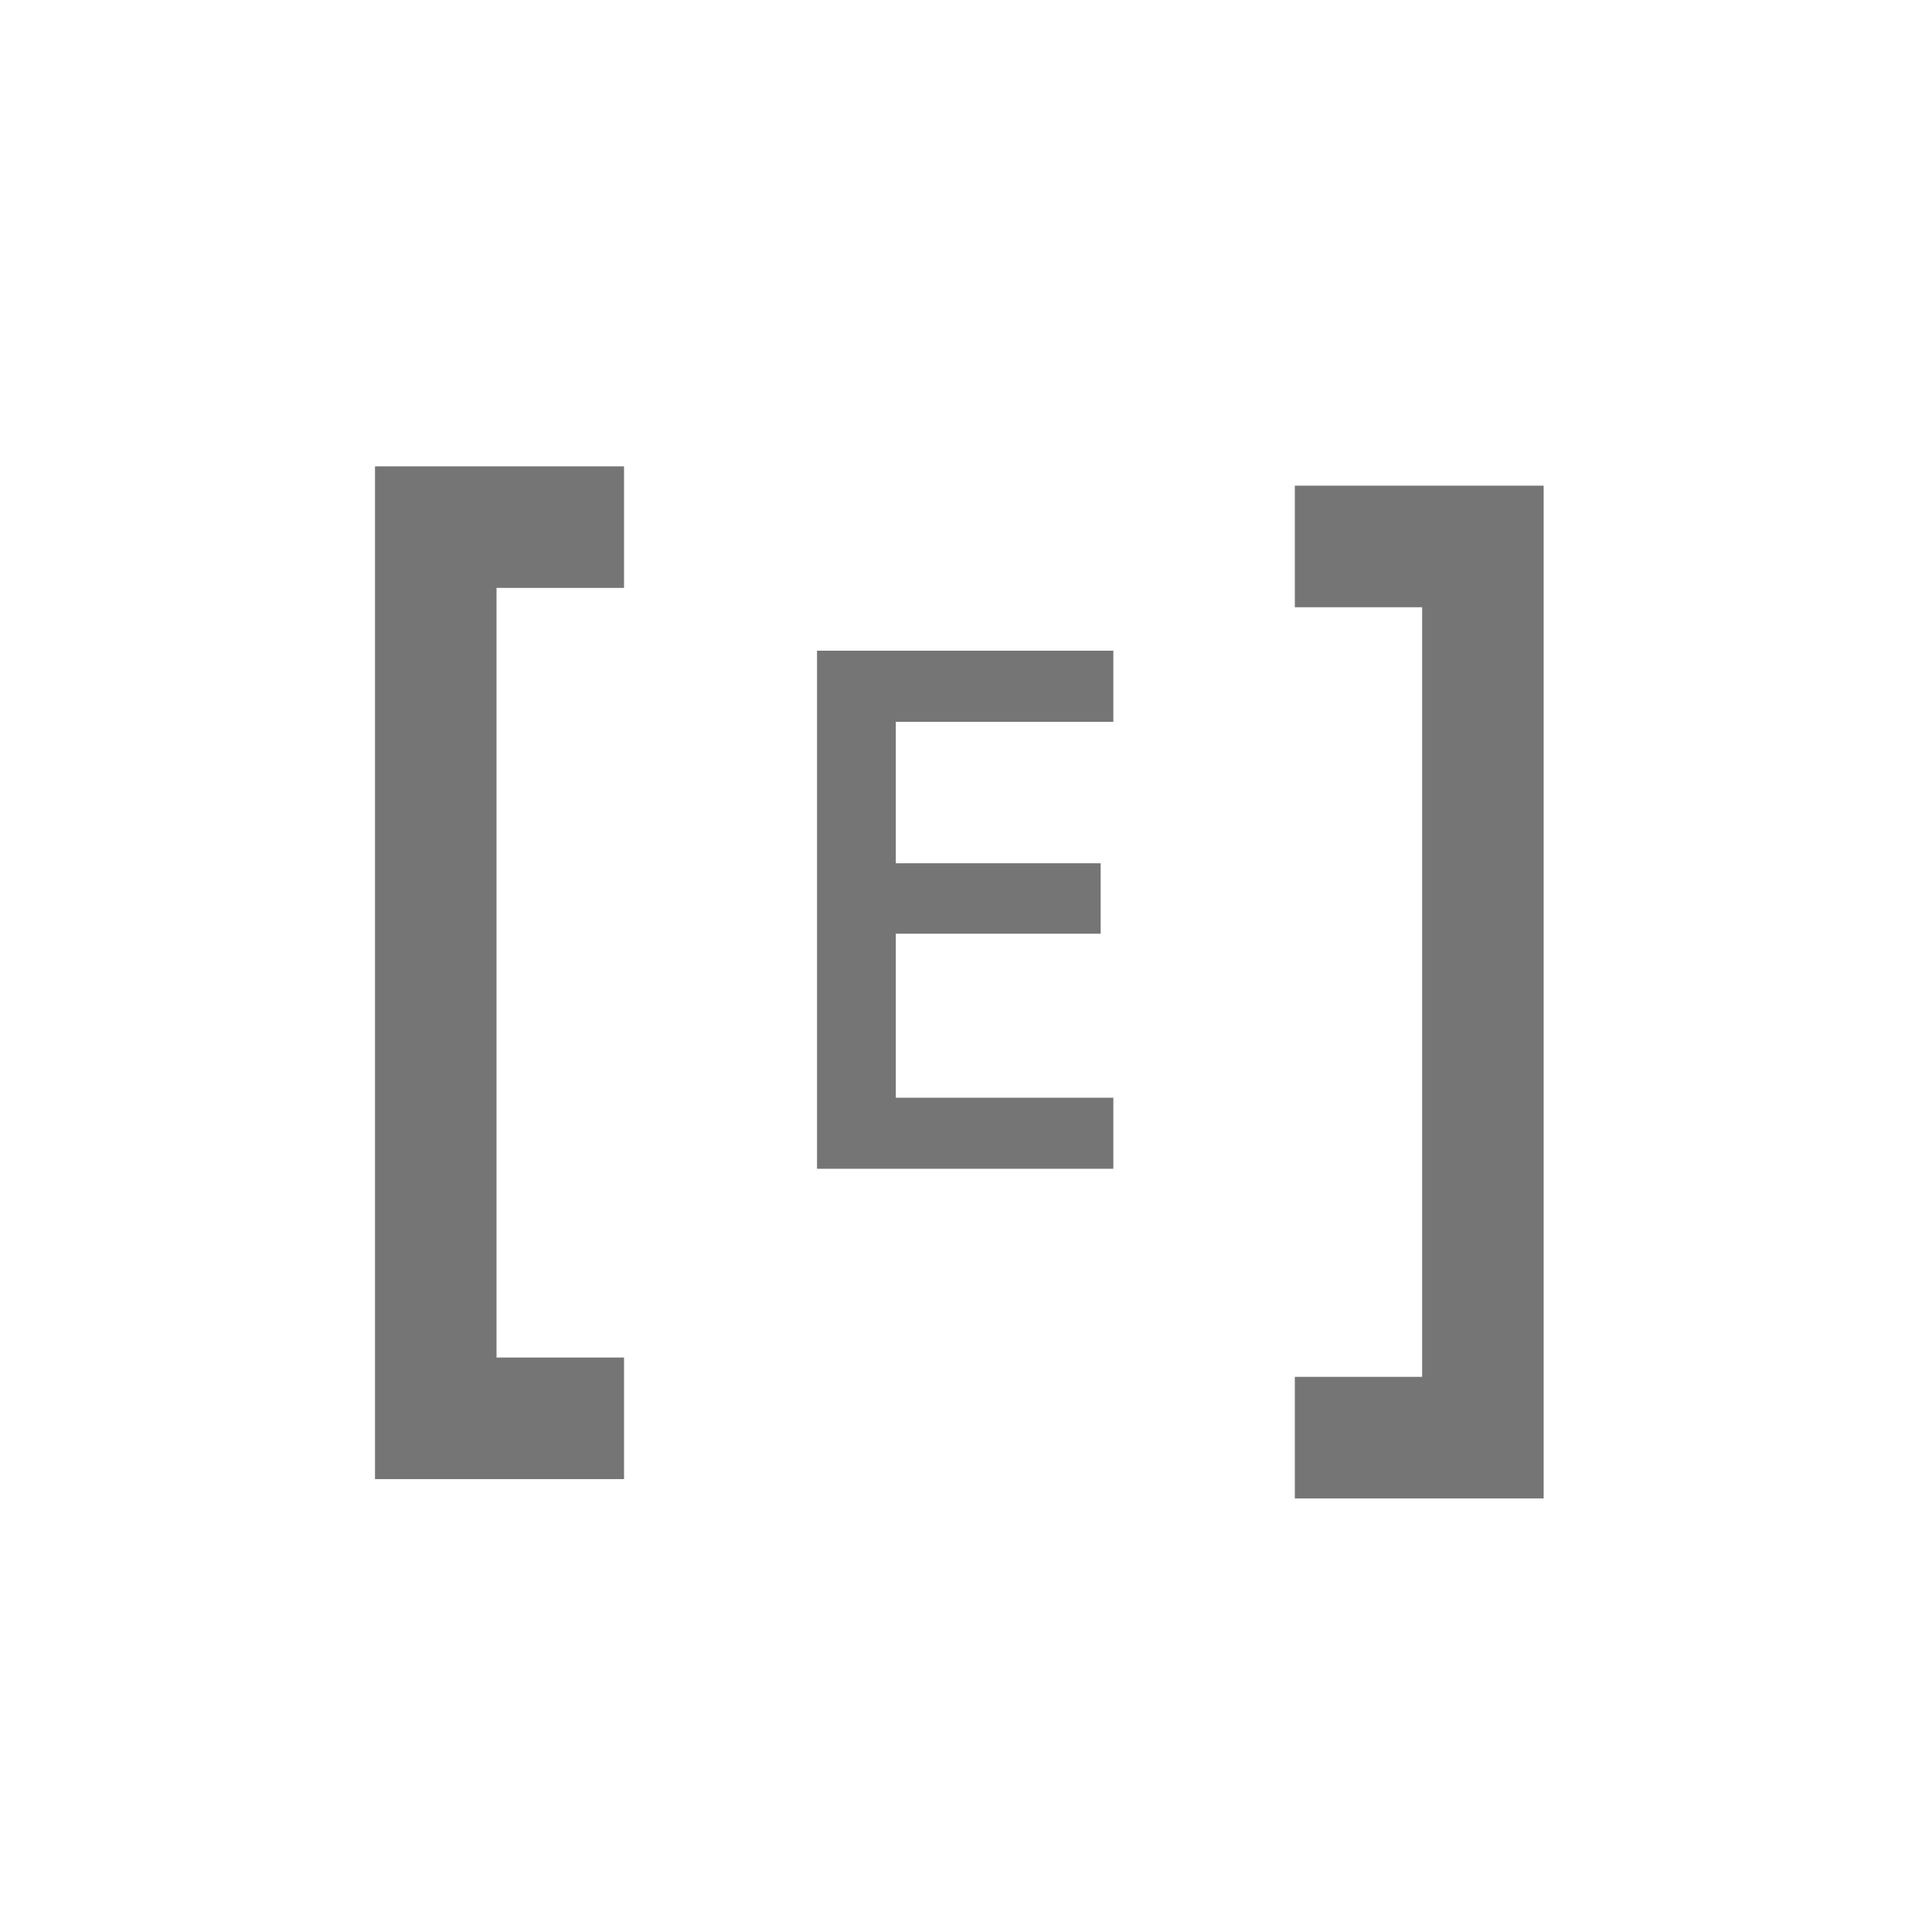
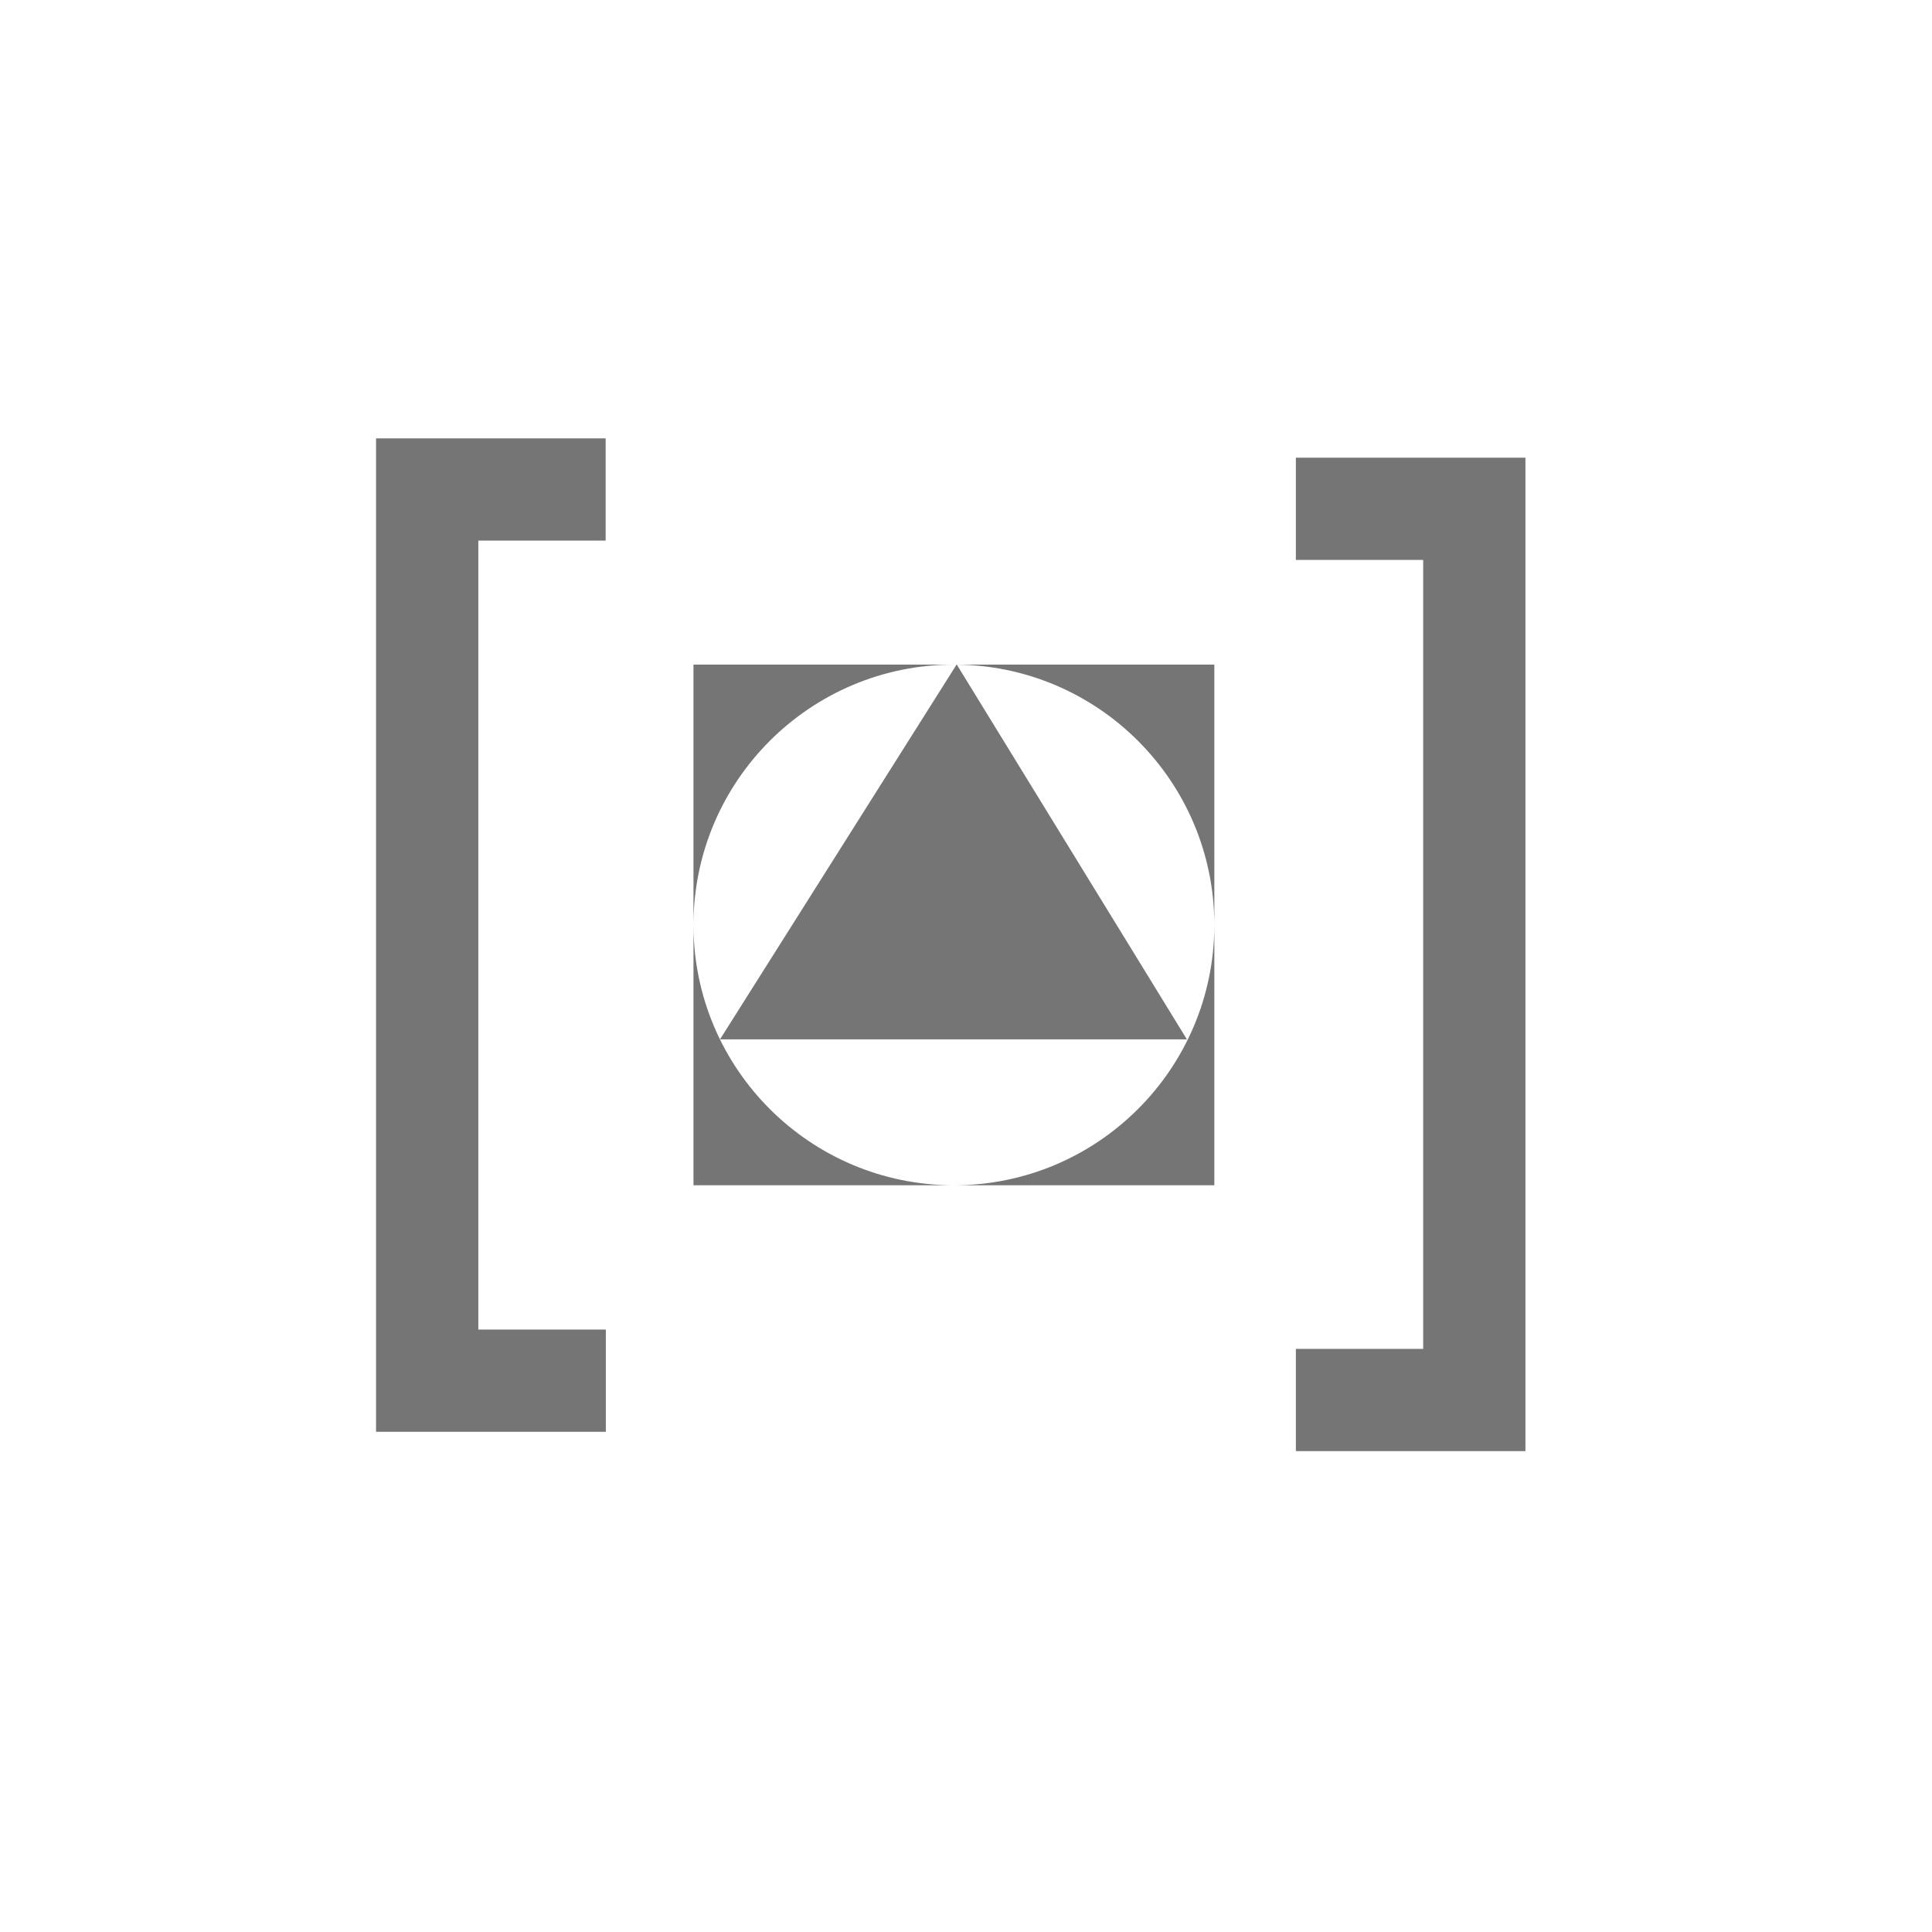
- <svg xmlns="http://www.w3.org/2000/svg" viewBox="0 0 500 500">
+ <svg xmlns="http://www.w3.org/2000/svg" id="Blocks" viewBox="0 0 500 500">
  <defs>
-     <style>.cls-1,.cls-2{fill:#757575;stroke:#757575;stroke-miterlimit:10;}.cls-1{stroke-width:15px;}.cls-2{font-size:182.17px;stroke-width:4px;font-family:AlegreyaSansSC-Regular, Alegreya Sans SC;}</style>
+     <style>.cls-1,.cls-2{fill:#757575;}.cls-1{stroke:#757575;stroke-miterlimit:10;stroke-width:10px;}</style>
  </defs>
-   <g id="Layer_2" data-name="Layer 2">
-     <path class="cls-1" d="M104.55,128.19H154v16.46H121V358.83h33v16.46H104.55Z" />
-     <path class="cls-1" d="M392,380.29H342.6V363.83h32.95V149.65H342.6V133.19H392Z" />
-     <text class="cls-2" transform="translate(195.77 300.48)">E</text>
-   </g>
+   <path class="cls-1" d="M102.32,118.45h49.42v16.46H118.79V349.09h33v16.46H102.32Z" />
+   <path class="cls-1" d="M389.78,370.55H340.37V354.09h32.95V139.91H340.37V123.45h49.41Z" />
+   <polygon class="cls-2" points="307.17 268.99 186.33 268.99 247.59 171.95 307.17 268.99" />
+   <path class="cls-2" d="M246.87,172a67.41,67.41,0,0,1,67.4,67.4V172Z" />
+   <path class="cls-2" d="M246.87,172h-67.4v67.4A67.41,67.41,0,0,1,246.87,172Z" />
+   <path class="cls-2" d="M179.47,239.35v67.4h67.4A67.41,67.41,0,0,1,179.47,239.35Z" />
+   <path class="cls-2" d="M246.87,306.75h67.4v-67.4A67.41,67.41,0,0,1,246.87,306.75Z" />
</svg>
